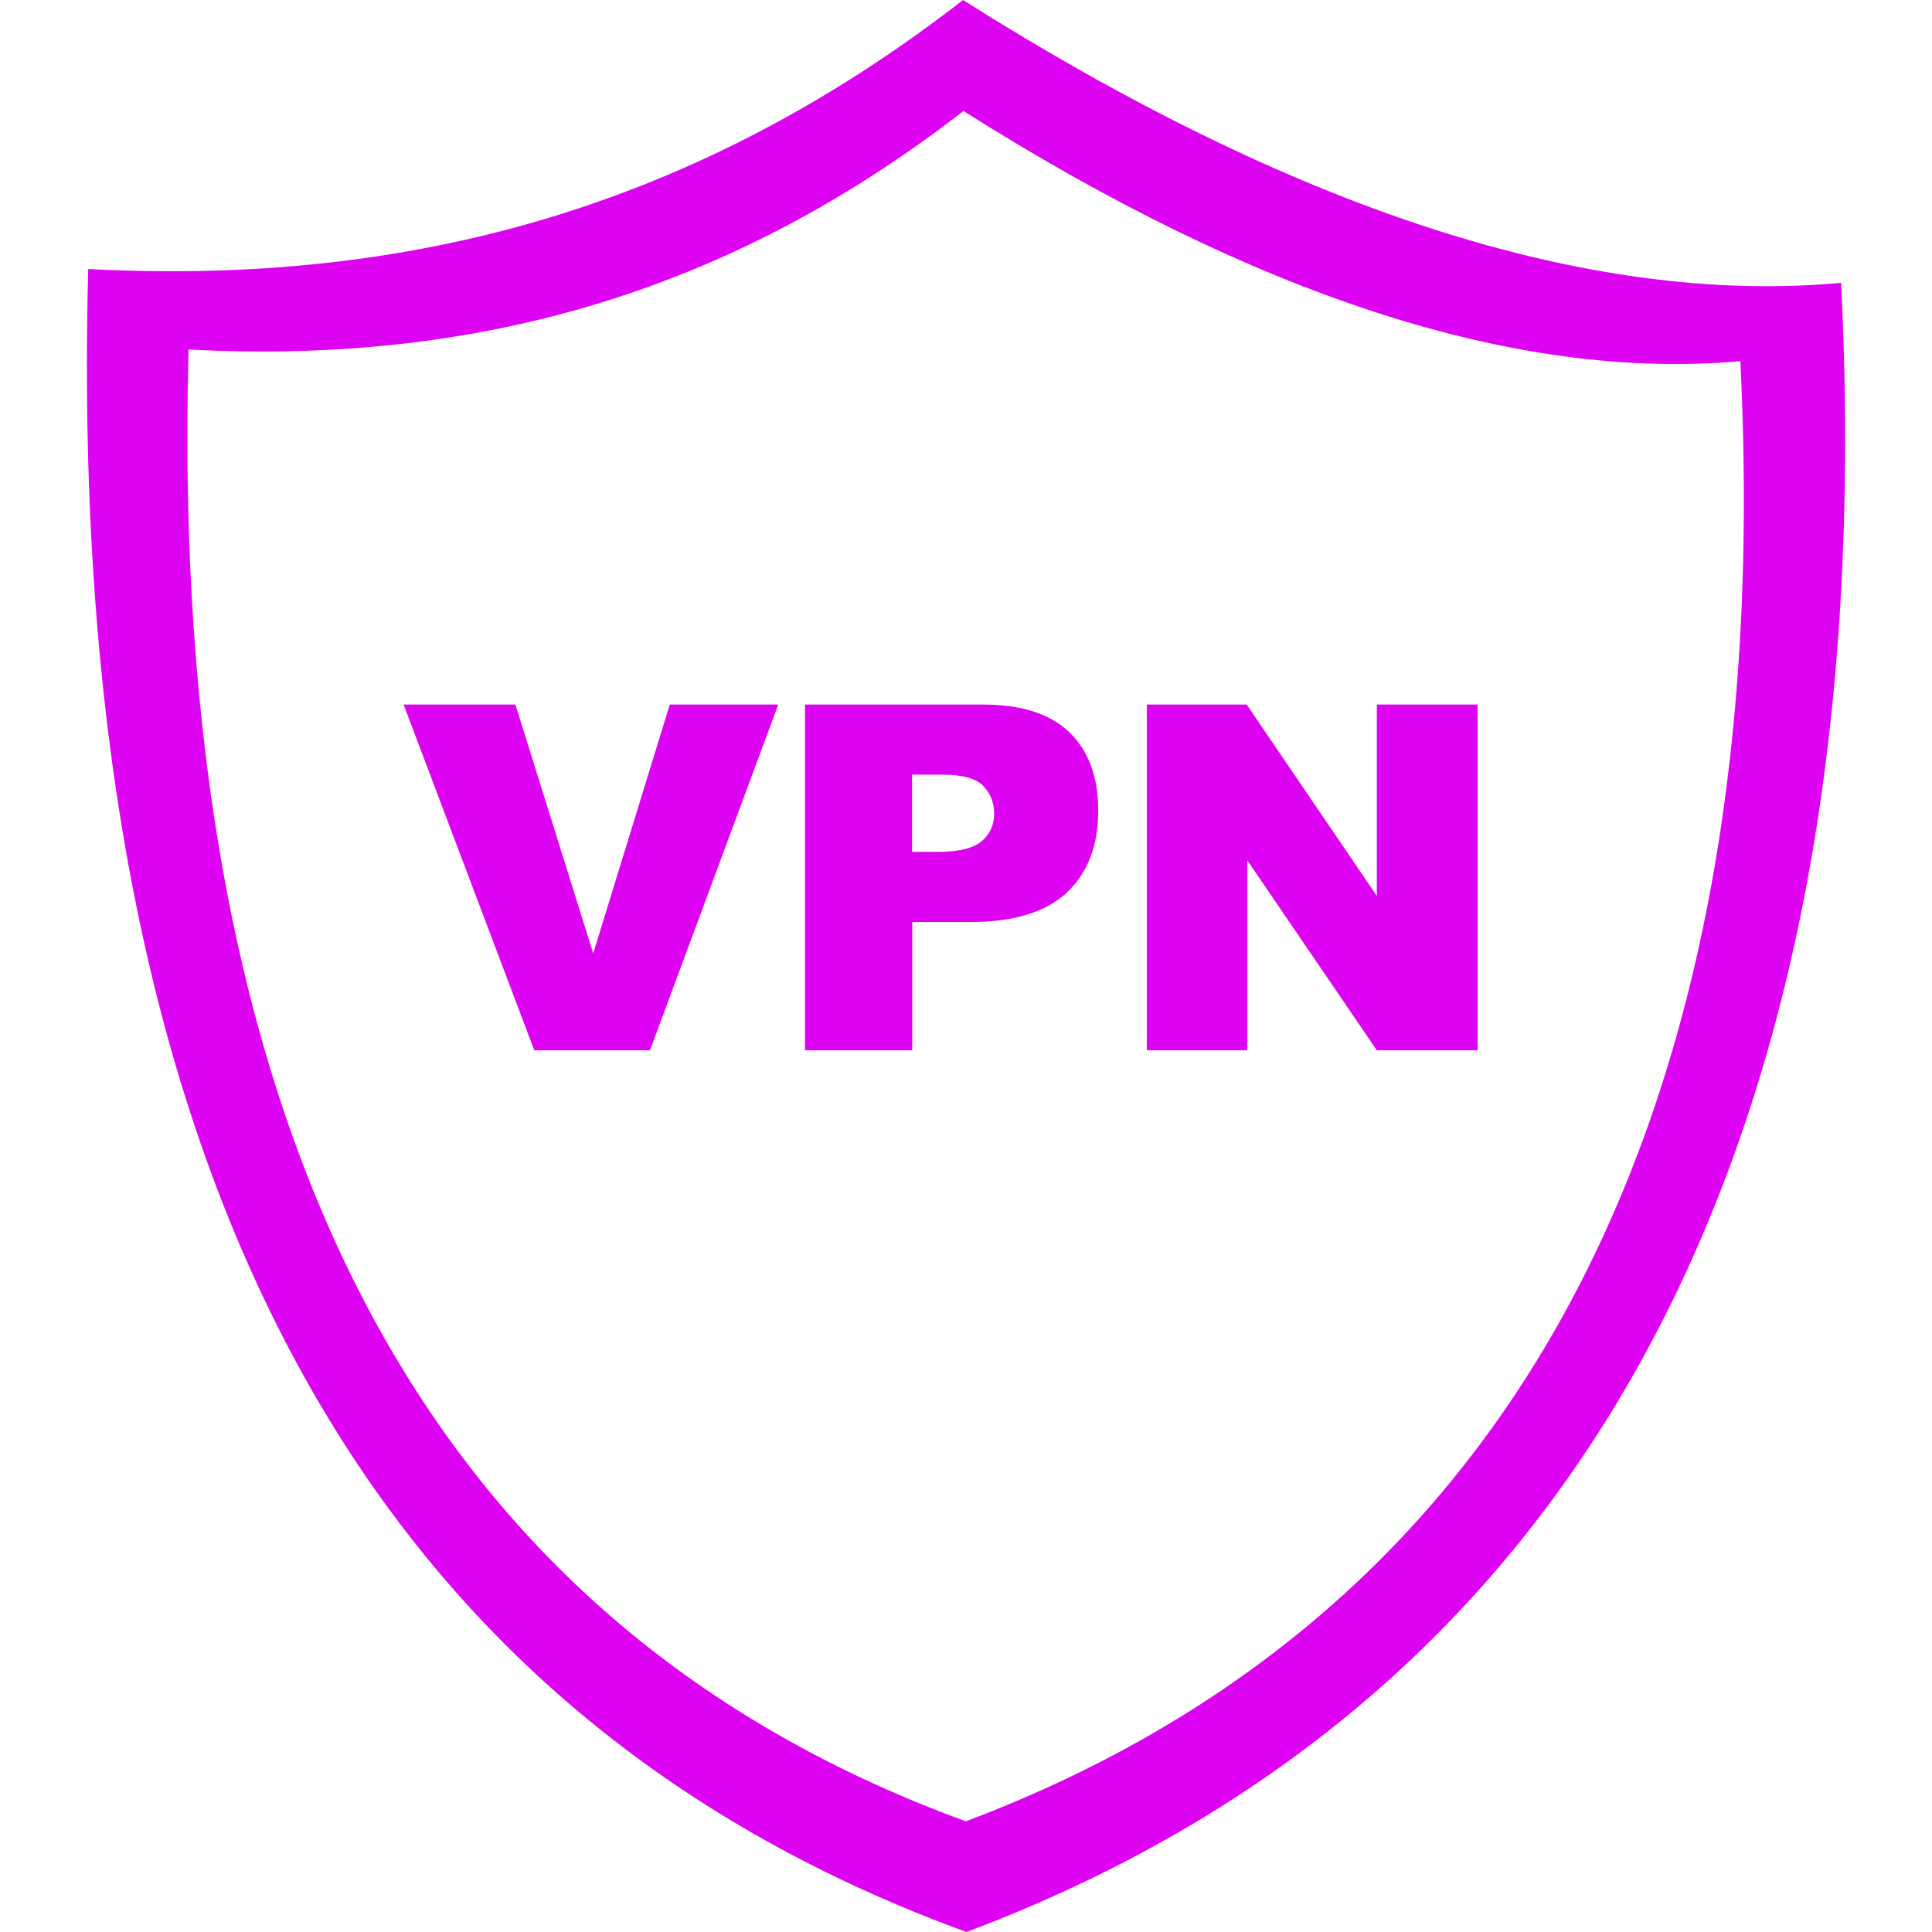
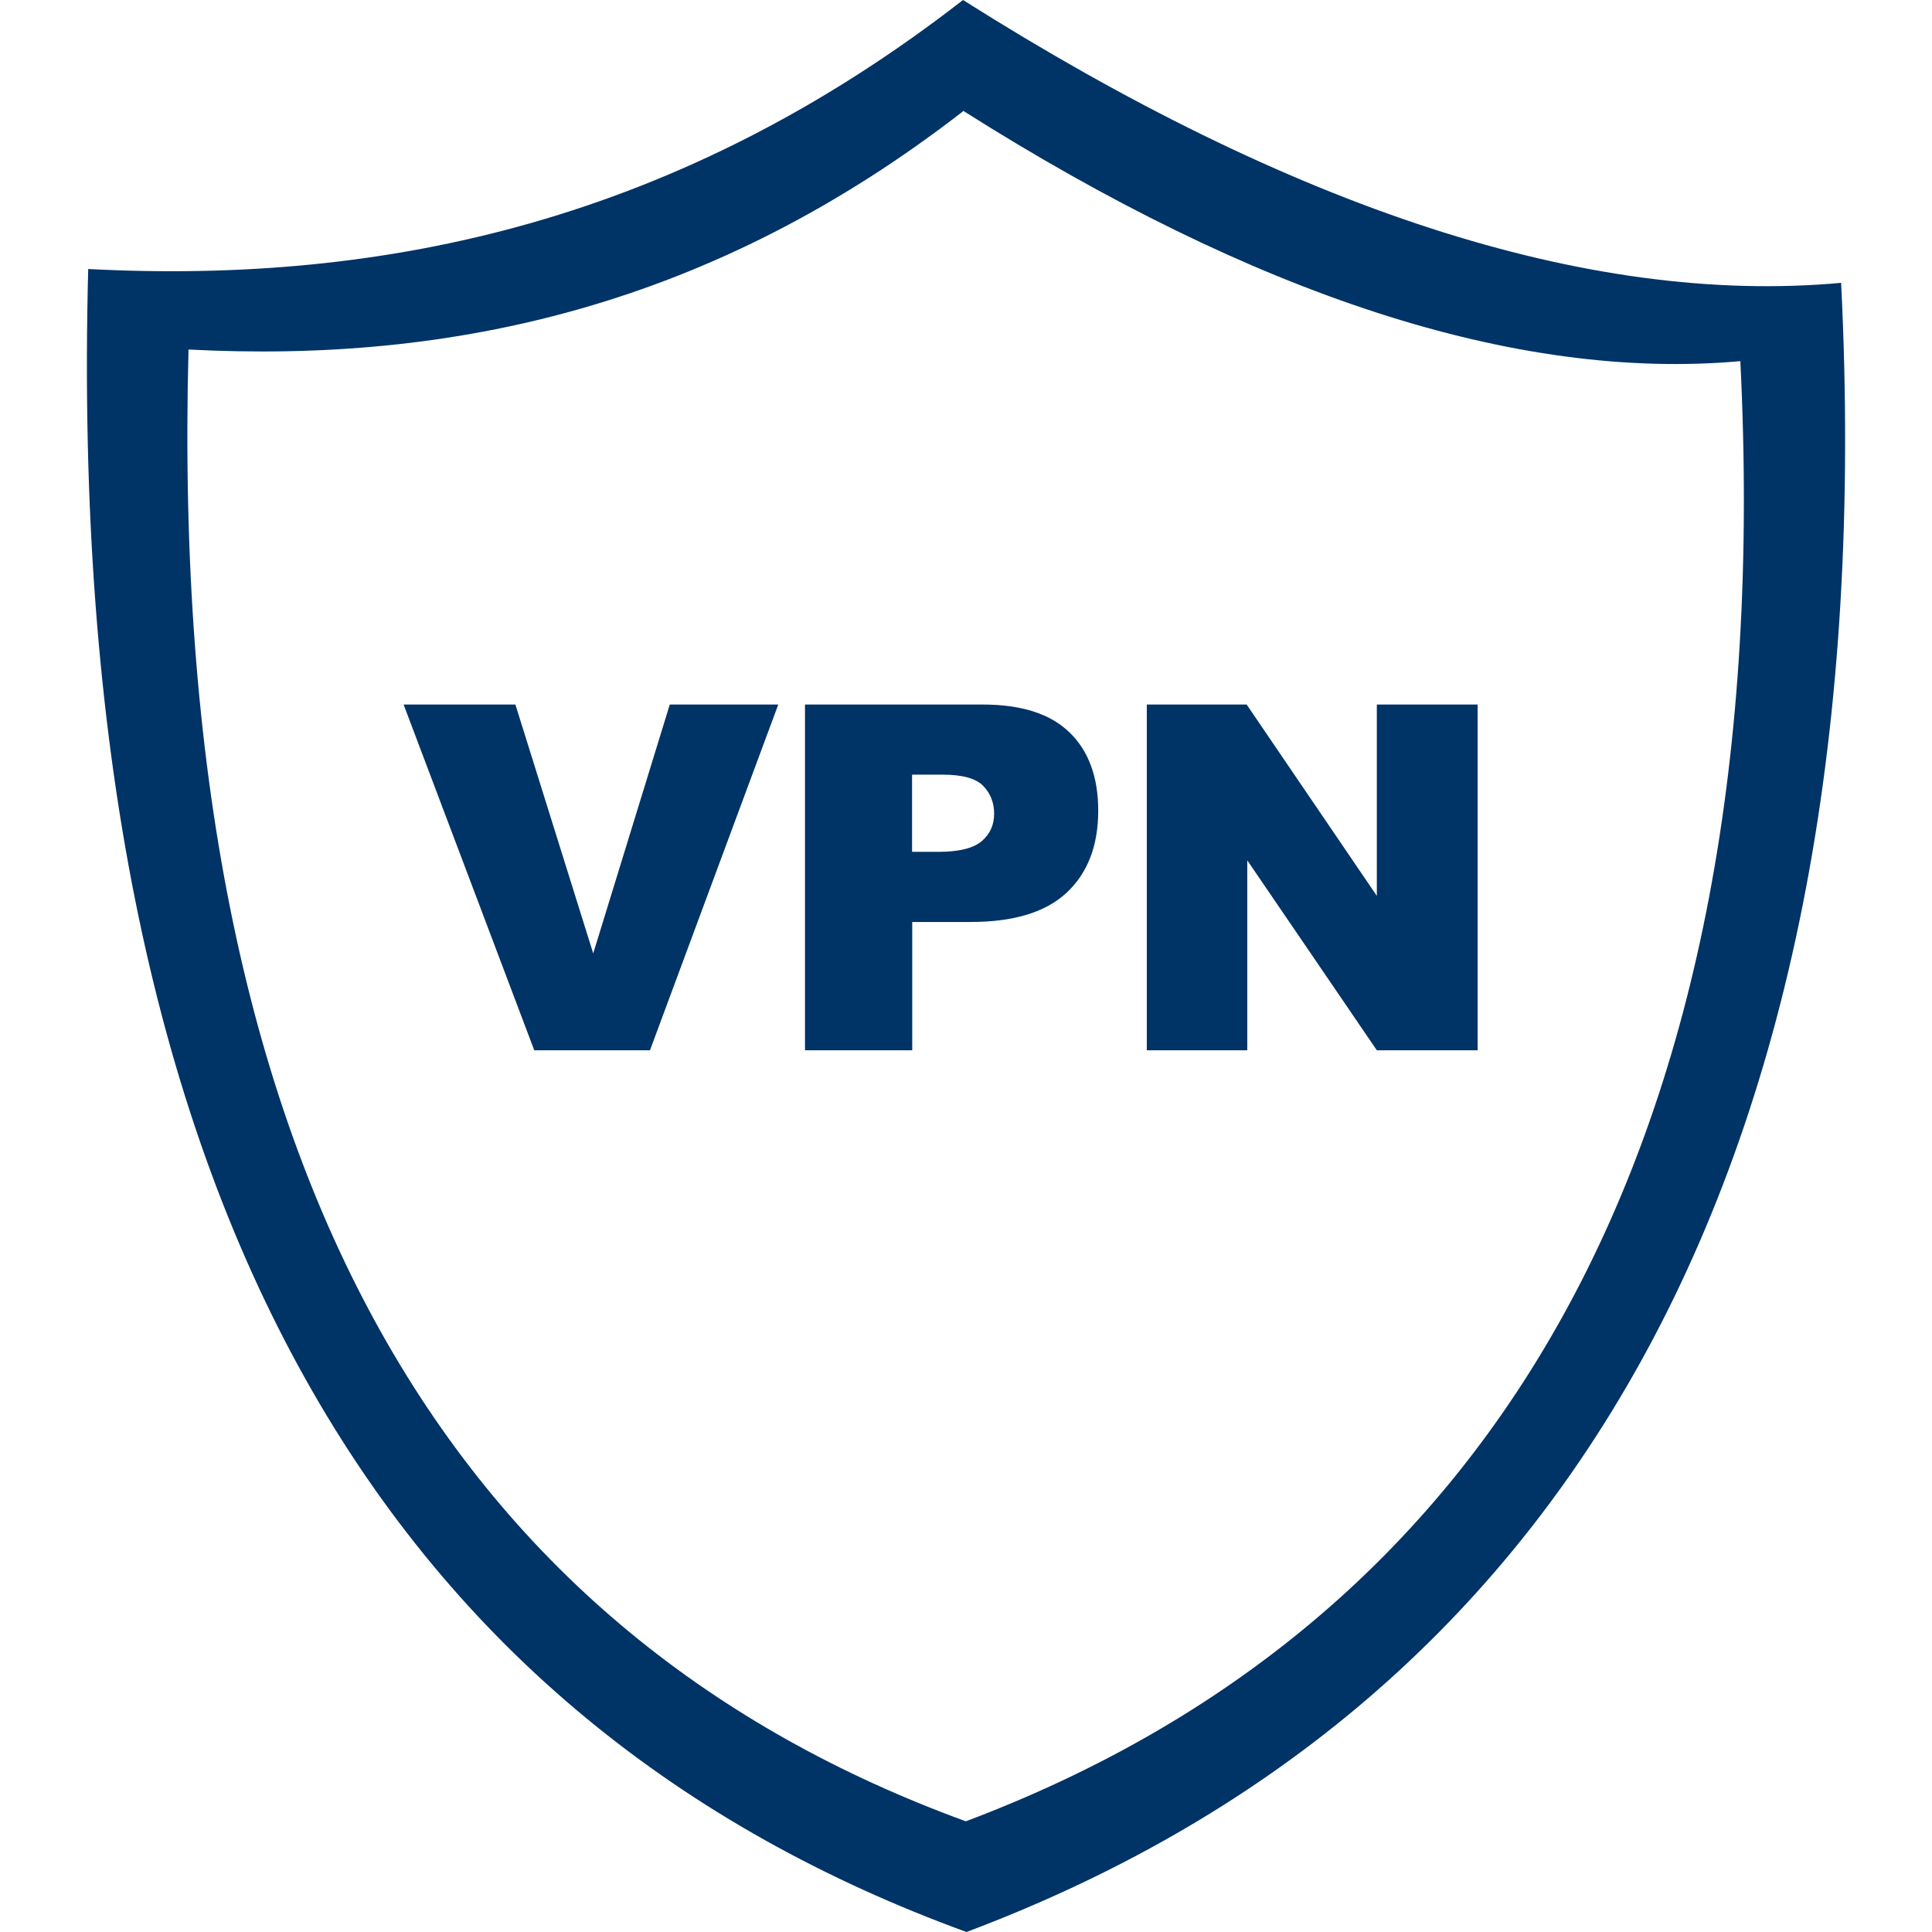
- <svg xmlns="http://www.w3.org/2000/svg" fill="hsl(295, 98%, 48%)" width="48px" height="48px" viewBox="-5.53 0 122.88 122.88" version="1.1" id="Layer_1" style="enable-background:new 0 0 111.82 122.88" xml:space="preserve">
+ <svg xmlns="http://www.w3.org/2000/svg" fill="#003366" width="48px" height="48px" viewBox="-5.53 0 122.88 122.88" version="1.1" id="Layer_1" style="enable-background:new 0 0 111.82 122.88" xml:space="preserve">
  <style type="text/css">.st0{fill-rule:evenodd;clip-rule:evenodd;}</style>
  <g>
    <path class="st0" d="M55.72,0c20.87,13.2,39.67,19.47,55.85,17.99c2.84,57.11-18.25,90.84-55.63,104.89 C19.84,109.72-1.5,77.42,0.08,17.11C19.07,18.1,37.69,14.01,55.72,0L55.72,0z M20.14,44.81h7.11l4.95,15.83l4.87-15.83h6.9 L35.81,66.8h-7.36L20.14,44.81L20.14,44.81z M45.67,44.81h11.29c2.46,0,4.3,0.58,5.52,1.76c1.22,1.17,1.84,2.84,1.84,4.99 c0,2.22-0.67,3.96-2,5.21c-1.34,1.25-3.37,1.87-6.11,1.87h-3.72v8.16h-6.82V44.81L45.67,44.81z M52.49,54.18h1.66 c1.31,0,2.23-0.23,2.76-0.68c0.53-0.46,0.79-1.03,0.79-1.75c0-0.69-0.23-1.28-0.69-1.76c-0.46-0.48-1.32-0.72-2.59-0.72h-1.94 V54.18L52.49,54.18z M67.41,44.81h6.35l8.28,12.17V44.81h6.41V66.8h-6.41L73.8,54.72V66.8h-6.39V44.81L67.41,44.81z M55.72,7.04 c18.47,11.69,35.13,17.22,49.44,15.93c2.51,50.55-16.18,80.41-49.26,92.87C23.97,104.19,5.06,75.62,6.46,22.23 c16.81,0.88,33.29-2.76,49.26-15.15V7.04L55.72,7.04z" />
  </g>
</svg>
